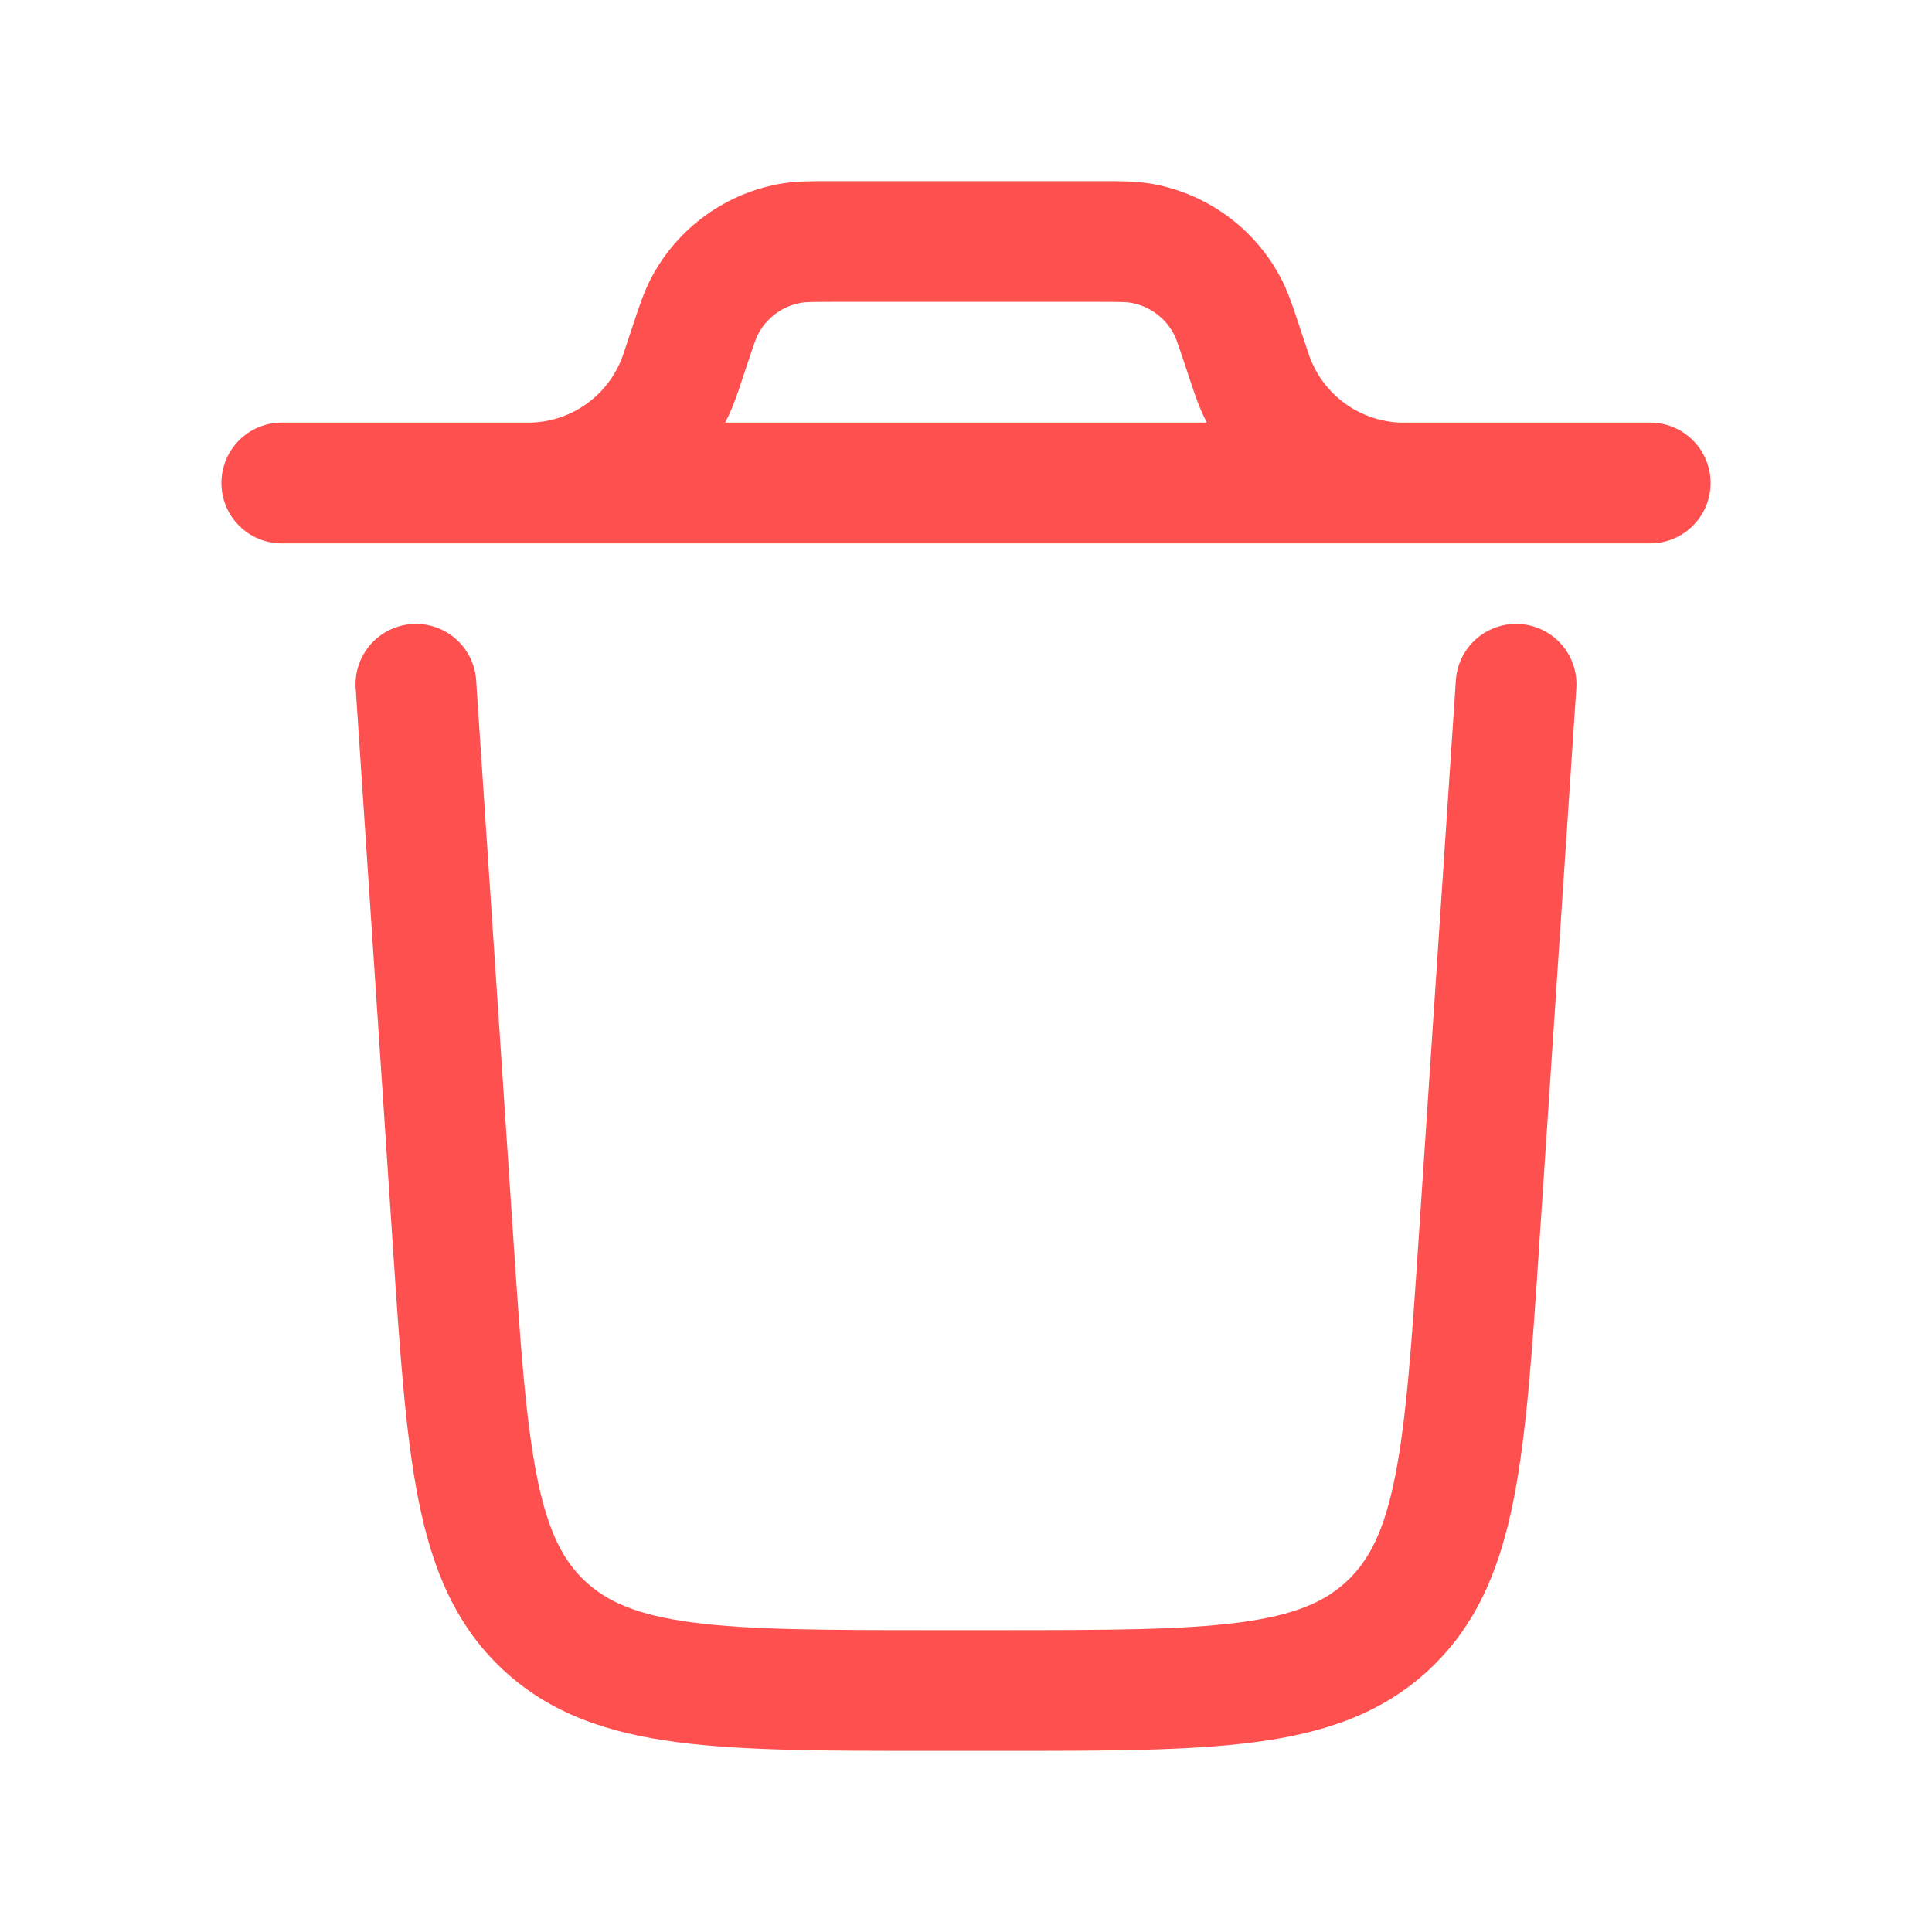
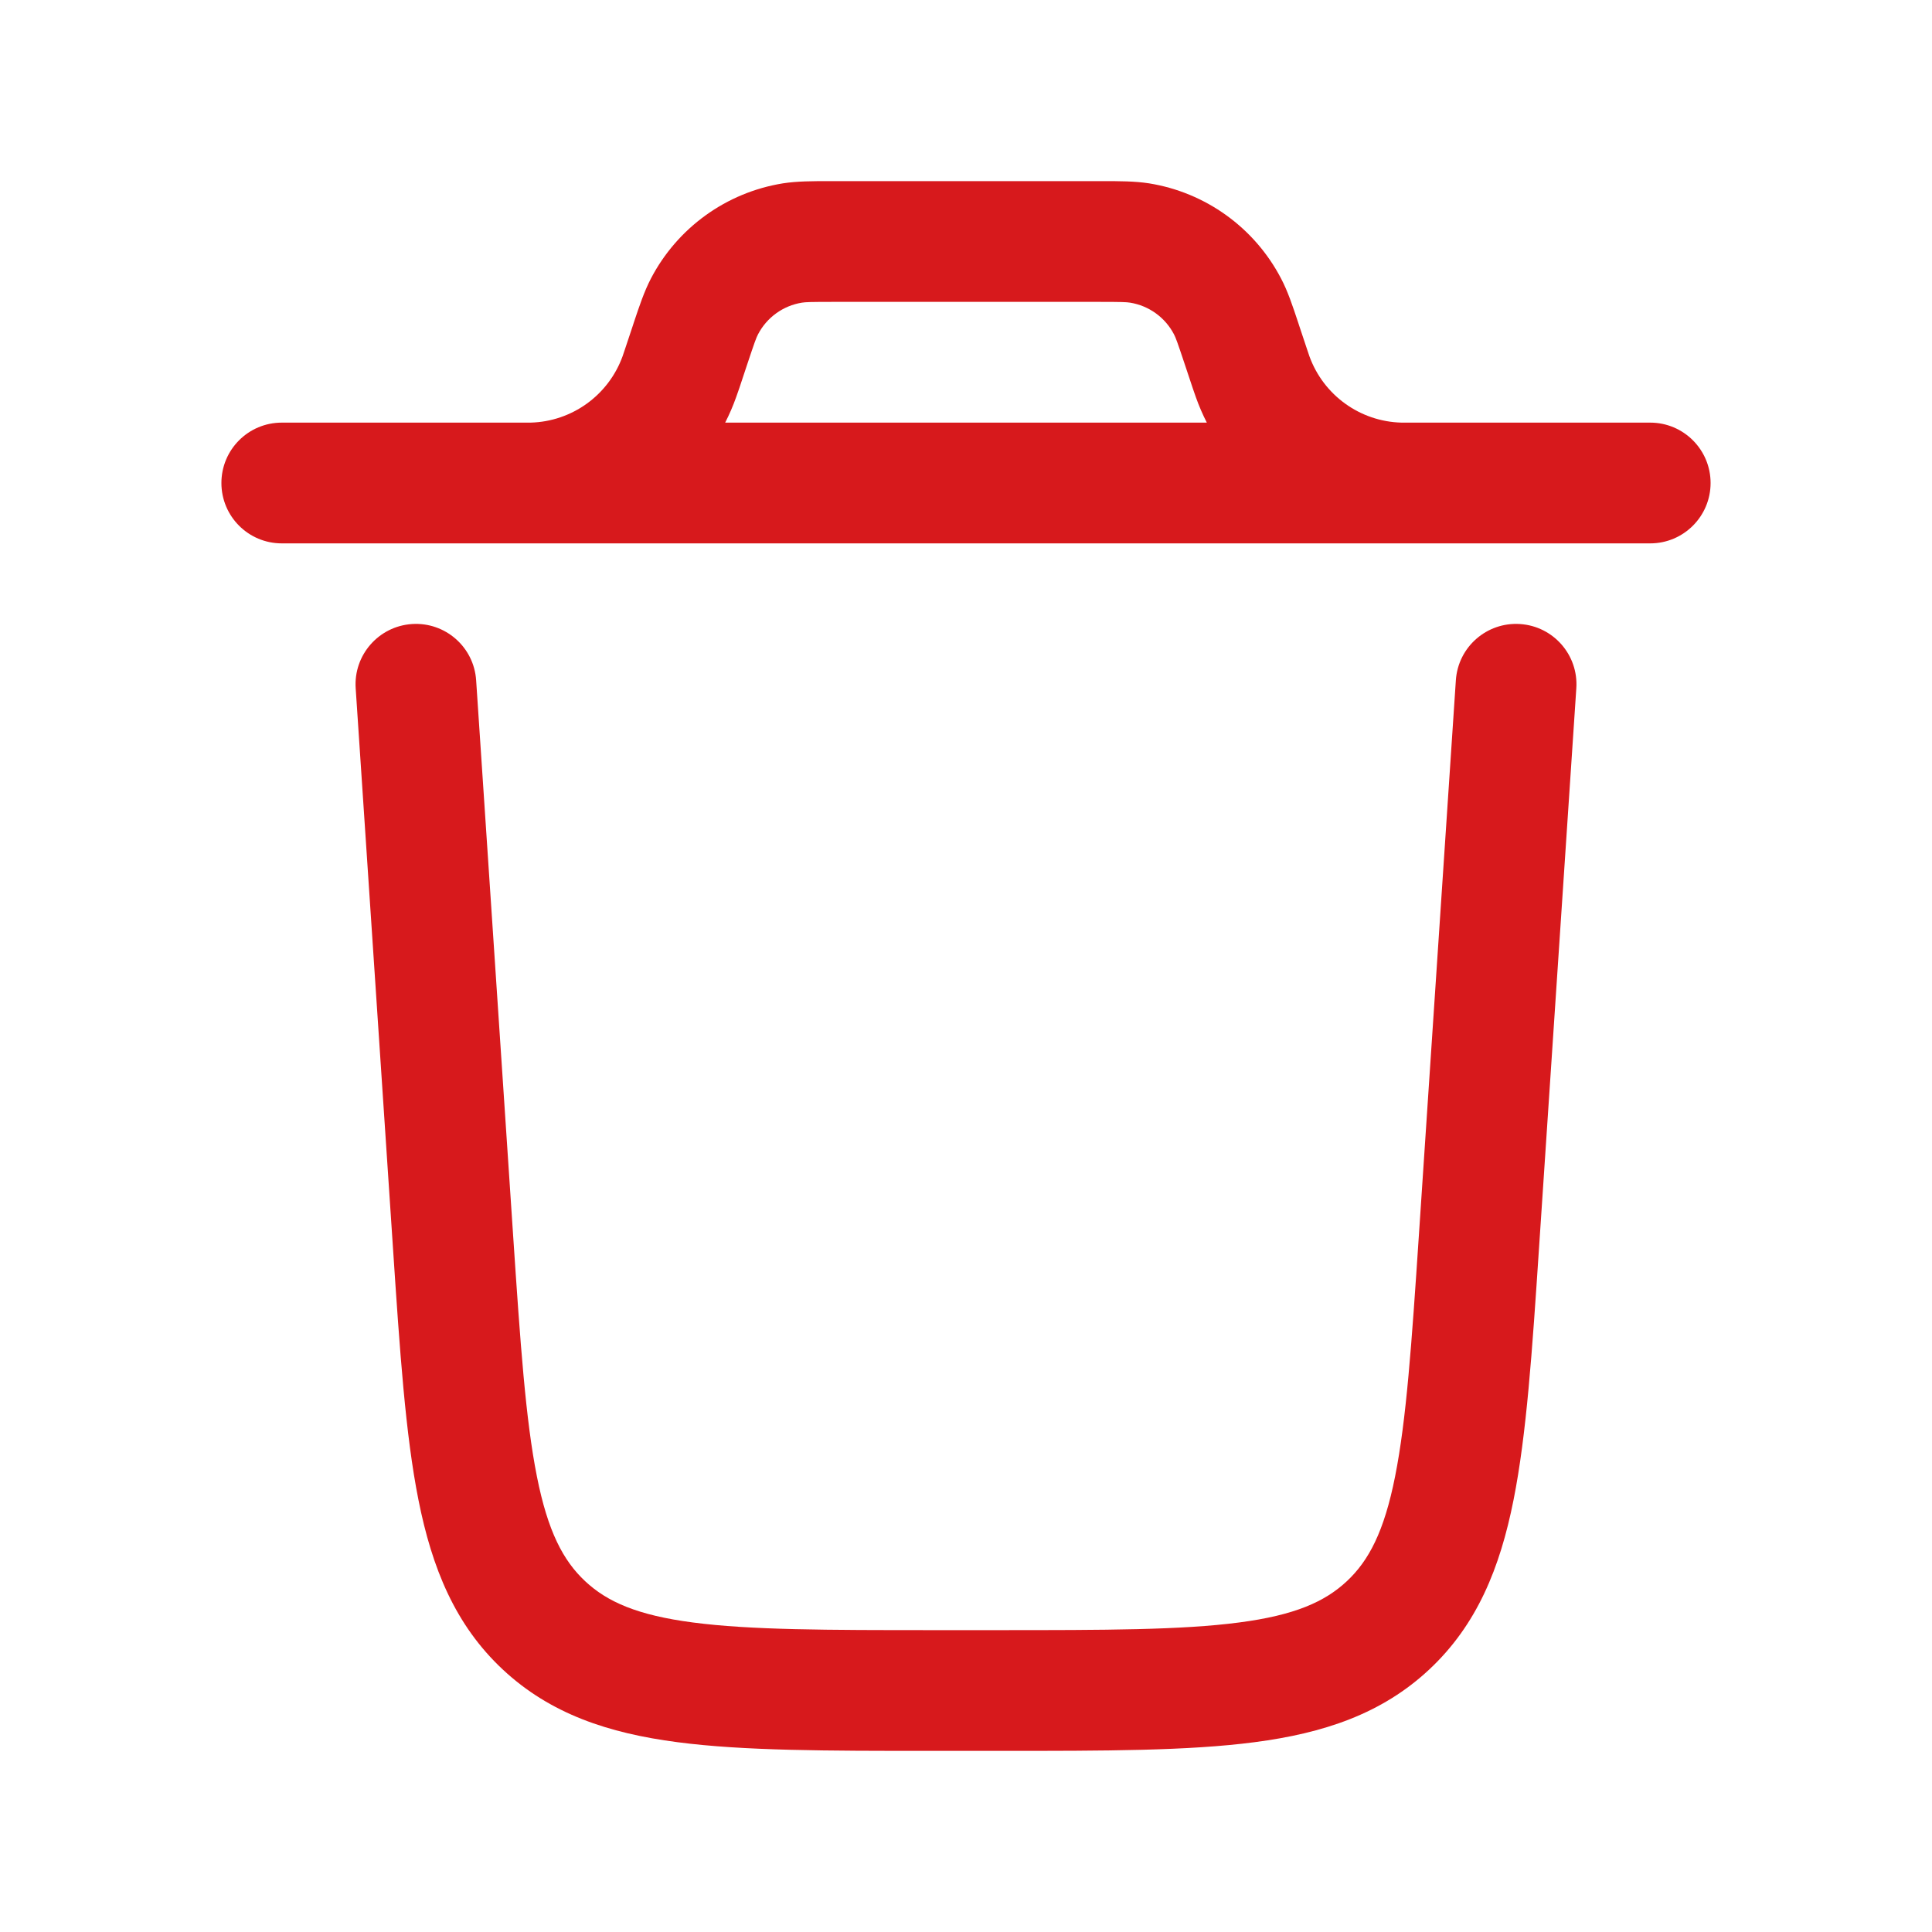
<svg xmlns="http://www.w3.org/2000/svg" width="20" height="20" viewBox="0 0 20 20" fill="none">
-   <path fill-rule="evenodd" clip-rule="evenodd" d="M4.264 6.46C4.608 6.437 4.906 6.697 4.929 7.042L5.312 12.791C5.387 13.914 5.441 14.696 5.558 15.284C5.671 15.854 5.83 16.156 6.058 16.369C6.286 16.582 6.598 16.721 7.174 16.796C7.769 16.874 8.552 16.875 9.678 16.875H10.322C11.448 16.875 12.231 16.874 12.826 16.796C13.402 16.721 13.714 16.582 13.942 16.369C14.17 16.156 14.329 15.854 14.442 15.284C14.559 14.696 14.613 13.914 14.688 12.791L15.071 7.042C15.094 6.697 15.392 6.437 15.736 6.46C16.081 6.483 16.341 6.781 16.318 7.125L15.932 12.918C15.861 13.987 15.803 14.851 15.668 15.528C15.528 16.232 15.289 16.821 14.796 17.282C14.303 17.743 13.7 17.942 12.988 18.035C12.303 18.125 11.438 18.125 10.366 18.125H9.634C8.563 18.125 7.697 18.125 7.012 18.035C6.3 17.942 5.697 17.743 5.204 17.282C4.711 16.821 4.472 16.232 4.332 15.528C4.197 14.851 4.139 13.987 4.068 12.918L3.682 7.125C3.659 6.781 3.92 6.483 4.264 6.46Z" fill="#FF5050" />
-   <path fill-rule="evenodd" clip-rule="evenodd" d="M8.629 1.875L8.591 1.875C8.411 1.875 8.254 1.875 8.105 1.898C7.519 1.992 7.012 2.358 6.738 2.884C6.669 3.017 6.619 3.166 6.562 3.337L6.55 3.374L6.469 3.617C6.453 3.664 6.449 3.677 6.445 3.688C6.299 4.091 5.921 4.364 5.492 4.375C5.481 4.375 5.467 4.375 5.417 4.375H2.917C2.571 4.375 2.292 4.655 2.292 5C2.292 5.345 2.571 5.625 2.917 5.625L5.424 5.625L5.438 5.625H14.562L14.576 5.625L17.083 5.625C17.428 5.625 17.708 5.345 17.708 5C17.708 4.655 17.428 4.375 17.083 4.375H14.583C14.533 4.375 14.52 4.375 14.508 4.375C14.079 4.364 13.701 4.091 13.555 3.688C13.551 3.677 13.547 3.664 13.531 3.617L13.45 3.374L13.438 3.337C13.381 3.166 13.332 3.017 13.262 2.884C12.988 2.358 12.481 1.992 11.895 1.898C11.746 1.875 11.589 1.875 11.409 1.875L11.371 1.875H8.629ZM7.62 4.113C7.588 4.203 7.55 4.291 7.507 4.375H12.493C12.45 4.291 12.412 4.203 12.38 4.113L12.347 4.018L12.264 3.769C12.188 3.541 12.171 3.495 12.153 3.461C12.062 3.286 11.893 3.164 11.698 3.133C11.661 3.127 11.611 3.125 11.371 3.125H8.629C8.389 3.125 8.34 3.127 8.302 3.133C8.107 3.164 7.938 3.286 7.847 3.461C7.829 3.495 7.812 3.541 7.736 3.769L7.653 4.019C7.64 4.056 7.63 4.085 7.62 4.113Z" fill="#FF5050" />
+   <path fill-rule="evenodd" clip-rule="evenodd" d="M4.264 6.46C4.608 6.437 4.906 6.697 4.929 7.042L5.312 12.791C5.387 13.914 5.441 14.696 5.558 15.284C5.671 15.854 5.83 16.156 6.058 16.369C6.286 16.582 6.598 16.721 7.174 16.796C7.769 16.874 8.552 16.875 9.678 16.875H10.322C11.448 16.875 12.231 16.874 12.826 16.796C13.402 16.721 13.714 16.582 13.942 16.369C14.17 16.156 14.329 15.854 14.442 15.284C14.559 14.696 14.613 13.914 14.688 12.791L15.071 7.042C15.094 6.697 15.392 6.437 15.736 6.46C16.081 6.483 16.341 6.781 16.318 7.125L15.932 12.918C15.861 13.987 15.803 14.851 15.668 15.528C15.528 16.232 15.289 16.821 14.796 17.282C14.303 17.743 13.7 17.942 12.988 18.035C12.303 18.125 11.438 18.125 10.366 18.125H9.634C8.563 18.125 7.697 18.125 7.012 18.035C6.3 17.942 5.697 17.743 5.204 17.282C4.711 16.821 4.472 16.232 4.332 15.528C4.197 14.851 4.139 13.987 4.068 12.918L3.682 7.125C3.659 6.781 3.92 6.483 4.264 6.46Z" fill="#D7191C" />
+   <path fill-rule="evenodd" clip-rule="evenodd" d="M8.629 1.875L8.591 1.875C8.411 1.875 8.254 1.875 8.105 1.898C7.519 1.992 7.012 2.358 6.738 2.884C6.669 3.017 6.619 3.166 6.562 3.337L6.55 3.374L6.469 3.617C6.453 3.664 6.449 3.677 6.445 3.688C6.299 4.091 5.921 4.364 5.492 4.375C5.481 4.375 5.467 4.375 5.417 4.375H2.917C2.571 4.375 2.292 4.655 2.292 5C2.292 5.345 2.571 5.625 2.917 5.625L5.424 5.625L5.438 5.625H14.562L14.576 5.625L17.083 5.625C17.428 5.625 17.708 5.345 17.708 5C17.708 4.655 17.428 4.375 17.083 4.375H14.583C14.533 4.375 14.52 4.375 14.508 4.375C14.079 4.364 13.701 4.091 13.555 3.688C13.551 3.677 13.547 3.664 13.531 3.617L13.45 3.374L13.438 3.337C13.381 3.166 13.332 3.017 13.262 2.884C12.988 2.358 12.481 1.992 11.895 1.898C11.746 1.875 11.589 1.875 11.409 1.875L11.371 1.875H8.629ZM7.62 4.113C7.588 4.203 7.55 4.291 7.507 4.375H12.493C12.45 4.291 12.412 4.203 12.38 4.113L12.347 4.018L12.264 3.769C12.188 3.541 12.171 3.495 12.153 3.461C12.062 3.286 11.893 3.164 11.698 3.133C11.661 3.127 11.611 3.125 11.371 3.125H8.629C8.389 3.125 8.34 3.127 8.302 3.133C8.107 3.164 7.938 3.286 7.847 3.461C7.829 3.495 7.812 3.541 7.736 3.769L7.653 4.019C7.64 4.056 7.63 4.085 7.62 4.113Z" fill="#D7191C" />
</svg>
